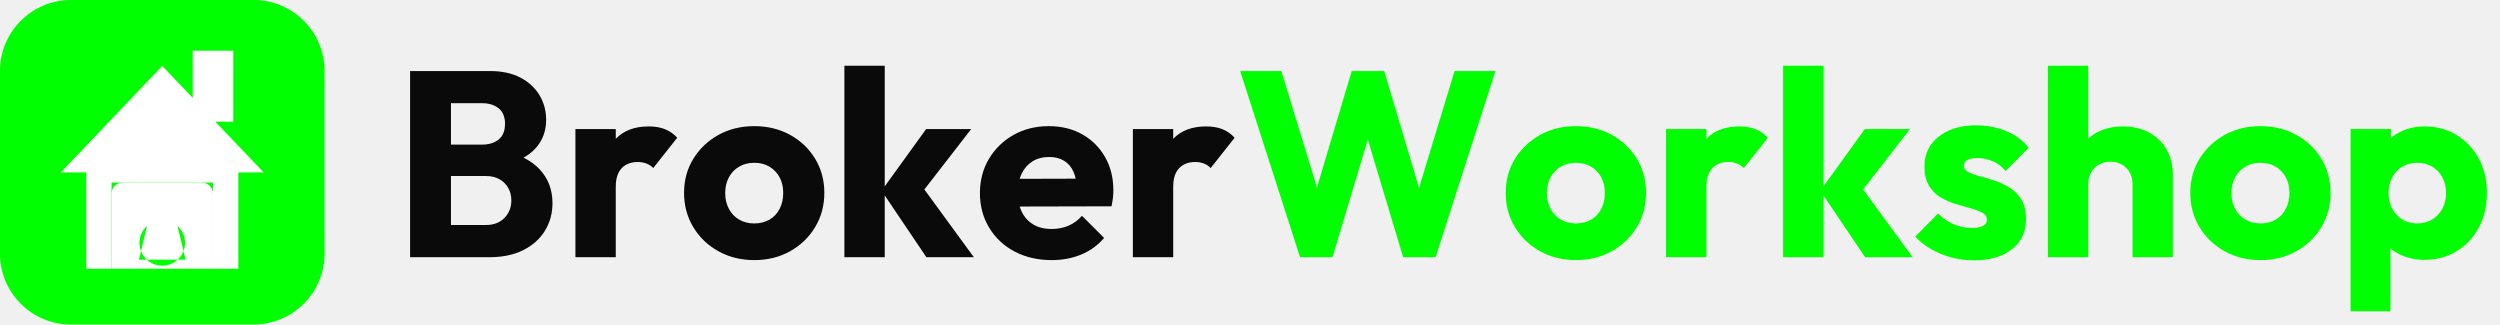
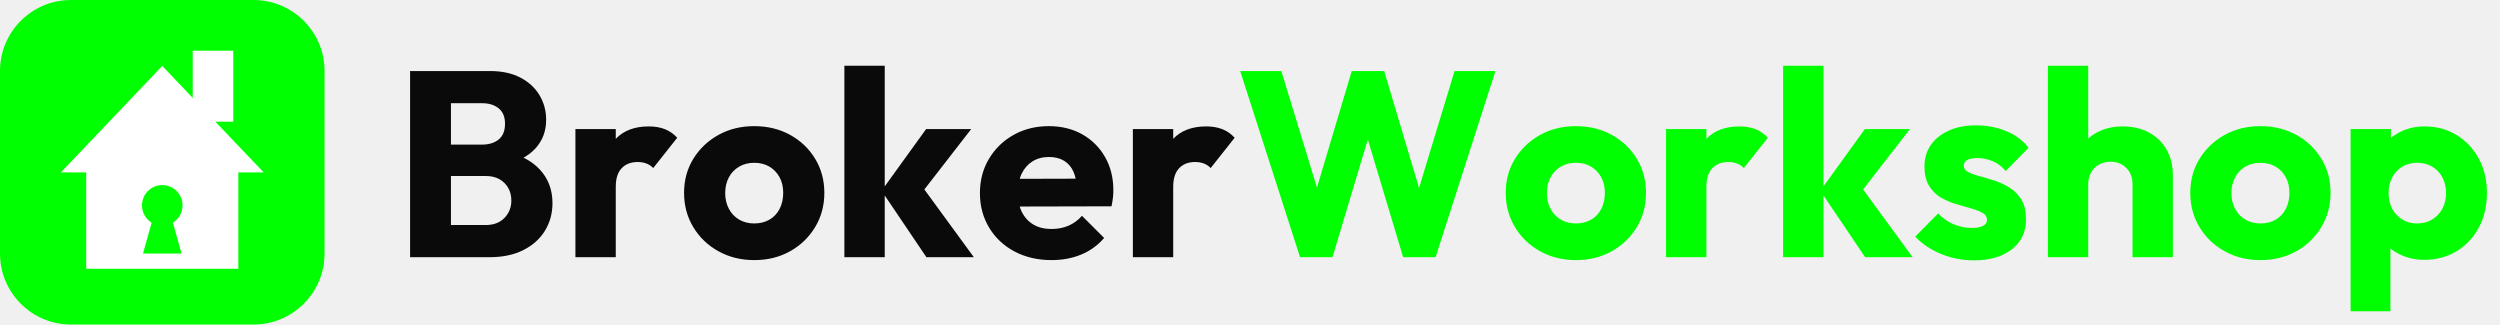
<svg xmlns="http://www.w3.org/2000/svg" viewBox="0 0 739.50 96" role="img" aria-label="BrokerWorkshop">
-   <g transform="scale(1.5)">
+   <svg x="0" y="0" width="96" height="96" viewBox="0 0 64 64" fill="none">
+     <defs>
+       <mask id="keyhole-light" maskUnits="userSpaceOnUse" x="0" y="0" width="64" height="64">
+         <rect width="64" height="64" fill="#fff" />
+         <circle cx="32" cy="40.5" r="4" fill="#000" />
+         <path d="M30.3 42.5h3.4L35.8 50h-7.6z" fill="#000" />
+       </mask>
+     </defs>
    <rect width="64" height="64" rx="14" fill="#00ff00" />
    <path fill="#ffffff" d="M38 10h8v14h-8z" />
    <path fill="#ffffff" d="M12 34 32 13 52 34z" />
-     <path fill="#ffffff" fill-rule="evenodd" d="M17 31h30v22H17zM22 36h20v17H22z" />
-     <path fill="#ffffff" fill-rule="evenodd" d="M24.2 36H39.8A2.2 2.2 0 0 1 42 38.2V53H22V38.2A2.2 2.2 0 0 1 24.2 36zM29 44.55A4.5 4.5 0 1 0 35 44.55L36.6 51.2H27.4z" />
-   </g>
+     <path fill="#ffffff" mask="url(#keyhole-light)" d="M17 31h30v22H17z" />
+   </svg>
  <path fill="#0a0a0a" d="M130.664 76.08V66.564H143.612Q147.2 66.564 149.228 64.458Q151.256 62.352 151.256 59.31Q151.256 57.204 150.32 55.566Q149.384 53.928 147.707 52.992Q146.03 52.056 143.612 52.056H130.664V42.774H142.598Q145.64 42.774 147.512 41.253Q149.384 39.732 149.384 36.612Q149.384 33.57 147.512 32.049Q145.64 30.528 142.598 30.528H130.664V21.012H144.938Q150.242 21.012 153.947 22.962Q157.652 24.912 159.602 28.188Q161.552 31.464 161.552 35.442Q161.552 40.512 158.276 44.022Q155.0 47.532 148.604 48.858L148.916 44.724Q155.858 46.05 159.641 50.106Q163.424 54.162 163.424 60.09Q163.424 64.614 161.201 68.241Q158.978 71.868 154.805 73.974Q150.632 76.08 144.782 76.08ZM121.304 76.08V21.012H133.394V76.08ZM170.21 76.08V38.172H182.144V76.08ZM182.144 55.254 177.152 51.354Q178.634 44.724 182.144 41.058Q185.654 37.392 191.894 37.392Q194.624 37.392 196.691 38.211Q198.758 39.03 200.318 40.746L193.22 49.716Q192.44 48.858 191.27 48.39Q190.1 47.922 188.618 47.922Q185.654 47.922 183.899 49.755Q182.144 51.588 182.144 55.254ZM223.094 76.938Q217.244 76.938 212.525 74.325Q207.806 71.712 205.076 67.188Q202.346 62.664 202.346 57.048Q202.346 51.432 205.076 46.986Q207.806 42.54 212.486 39.927Q217.166 37.314 223.094 37.314Q229.022 37.314 233.702 39.888Q238.382 42.462 241.112 46.947Q243.842 51.432 243.842 57.048Q243.842 62.664 241.112 67.188Q238.382 71.712 233.702 74.325Q229.022 76.938 223.094 76.938ZM223.094 66.096Q225.668 66.096 227.618 64.965Q229.568 63.834 230.621 61.767Q231.674 59.7 231.674 57.048Q231.674 54.396 230.582 52.407Q229.49 50.418 227.579 49.287Q225.668 48.156 223.094 48.156Q220.598 48.156 218.648 49.287Q216.698 50.418 215.606 52.446Q214.514 54.474 214.514 57.126Q214.514 59.7 215.606 61.767Q216.698 63.834 218.648 64.965Q220.598 66.096 223.094 66.096ZM274.028 76.08 260.768 56.424 273.95 38.172H287.288L271.376 58.686L271.766 53.772L288.068 76.08ZM249.77 76.08V19.452H261.704V76.08ZM311.078 76.938Q304.916 76.938 300.119 74.403Q295.322 71.868 292.592 67.344Q289.862 62.82 289.862 57.126Q289.862 51.432 292.553 46.947Q295.244 42.462 299.846 39.888Q304.448 37.314 310.22 37.314Q315.836 37.314 320.126 39.732Q324.416 42.15 326.873 46.44Q329.33 50.73 329.33 56.268Q329.33 57.282 329.213 58.413Q329.096 59.544 328.784 61.026L296.102 61.104V52.914L323.714 52.836L318.566 56.268Q318.488 52.992 317.552 50.847Q316.616 48.702 314.783 47.571Q312.95 46.44 310.298 46.44Q307.49 46.44 305.423 47.727Q303.356 49.014 302.225 51.354Q301.094 53.694 301.094 57.048Q301.094 60.402 302.303 62.781Q303.512 65.16 305.735 66.447Q307.958 67.734 311.0 67.734Q313.808 67.734 316.07 66.759Q318.332 65.784 320.048 63.834L326.6 70.386Q323.792 73.662 319.814 75.3Q315.836 76.938 311.078 76.938ZM335.102 76.08V38.172H347.036V76.08ZM347.036 55.254 342.044 51.354Q343.526 44.724 347.036 41.058Q350.546 37.392 356.786 37.392Q359.516 37.392 361.583 38.211Q363.65 39.03 365.21 40.746L358.112 49.716Q357.332 48.858 356.162 48.39Q354.992 47.922 353.51 47.922Q350.546 47.922 348.791 49.755Q347.036 51.588 347.036 55.254Z" />
  <path fill="#00ff00" d="M384.554 76.08 366.848 21.012H379.016L391.964 63.366H387.206L399.842 21.012H409.436L422.072 63.366H417.392L430.262 21.012H442.352L424.646 76.08H415.052L402.338 33.726H406.862L394.148 76.08ZM466.142 76.938Q460.292 76.938 455.573 74.325Q450.854 71.712 448.124 67.188Q445.394 62.664 445.394 57.048Q445.394 51.432 448.124 46.986Q450.854 42.54 455.534 39.927Q460.214 37.314 466.142 37.314Q472.07 37.314 476.75 39.888Q481.43 42.462 484.16 46.947Q486.89 51.432 486.89 57.048Q486.89 62.664 484.16 67.188Q481.43 71.712 476.75 74.325Q472.07 76.938 466.142 76.938ZM466.142 66.096Q468.716 66.096 470.666 64.965Q472.616 63.834 473.669 61.767Q474.722 59.7 474.722 57.048Q474.722 54.396 473.63 52.407Q472.538 50.418 470.627 49.287Q468.716 48.156 466.142 48.156Q463.646 48.156 461.696 49.287Q459.746 50.418 458.654 52.446Q457.562 54.474 457.562 57.126Q457.562 59.7 458.654 61.767Q459.746 63.834 461.696 64.965Q463.646 66.096 466.142 66.096ZM492.818 76.08V38.172H504.752V76.08ZM504.752 55.254 499.76 51.354Q501.242 44.724 504.752 41.058Q508.262 37.392 514.502 37.392Q517.232 37.392 519.299 38.211Q521.366 39.03 522.926 40.746L515.828 49.716Q515.048 48.858 513.878 48.39Q512.708 47.922 511.226 47.922Q508.262 47.922 506.507 49.755Q504.752 51.588 504.752 55.254ZM551.708 76.08 538.448 56.424 551.63 38.172H564.968L549.056 58.686L549.446 53.772L565.748 76.08ZM527.45 76.08V19.452H539.384V76.08ZM583.844 77.016Q580.49 77.016 577.253 76.158Q574.016 75.3 571.247 73.701Q568.478 72.102 566.528 69.996L573.314 63.132Q575.186 65.16 577.76 66.291Q580.334 67.422 583.376 67.422Q585.482 67.422 586.613 66.798Q587.744 66.174 587.744 65.082Q587.744 63.678 586.379 62.937Q585.014 62.196 582.908 61.611Q580.802 61.026 578.462 60.324Q576.122 59.622 574.016 58.374Q571.91 57.126 570.584 54.903Q569.258 52.68 569.258 49.248Q569.258 45.582 571.13 42.891Q573.002 40.2 576.434 38.64Q579.866 37.08 584.468 37.08Q589.304 37.08 593.399 38.757Q597.494 40.434 600.068 43.71L593.282 50.574Q591.488 48.468 589.265 47.61Q587.042 46.752 584.936 46.752Q582.908 46.752 581.894 47.337Q580.88 47.922 580.88 49.014Q580.88 50.184 582.206 50.886Q583.532 51.588 585.638 52.134Q587.744 52.68 590.084 53.46Q592.424 54.24 594.53 55.566Q596.636 56.892 597.962 59.115Q599.288 61.338 599.288 64.926Q599.288 70.464 595.115 73.74Q590.942 77.016 583.844 77.016ZM630.8 76.08V54.474Q630.8 51.51 628.967 49.677Q627.134 47.844 624.326 47.844Q622.376 47.844 620.894 48.663Q619.412 49.482 618.554 51.003Q617.696 52.524 617.696 54.474L613.094 52.212Q613.094 47.766 614.966 44.412Q616.838 41.058 620.192 39.225Q623.546 37.392 627.914 37.392Q632.36 37.392 635.714 39.225Q639.068 41.058 640.901 44.295Q642.734 47.532 642.734 51.822V76.08ZM605.762 76.08V19.452H617.696V76.08ZM668.63 76.938Q662.78 76.938 658.061 74.325Q653.342 71.712 650.612 67.188Q647.882 62.664 647.882 57.048Q647.882 51.432 650.612 46.986Q653.342 42.54 658.022 39.927Q662.702 37.314 668.63 37.314Q674.558 37.314 679.238 39.888Q683.918 42.462 686.648 46.947Q689.378 51.432 689.378 57.048Q689.378 62.664 686.648 67.188Q683.918 71.712 679.238 74.325Q674.558 76.938 668.63 76.938ZM668.63 66.096Q671.204 66.096 673.154 64.965Q675.104 63.834 676.157 61.767Q677.21 59.7 677.21 57.048Q677.21 54.396 676.118 52.407Q675.026 50.418 673.115 49.287Q671.204 48.156 668.63 48.156Q666.134 48.156 664.184 49.287Q662.234 50.418 661.142 52.446Q660.05 54.474 660.05 57.126Q660.05 59.7 661.142 61.767Q662.234 63.834 664.184 64.965Q666.134 66.096 668.63 66.096ZM717.146 76.86Q713.324 76.86 710.126 75.378Q706.928 73.896 704.9 71.283Q702.872 68.67 702.56 65.316V49.326Q702.872 45.972 704.9 43.242Q706.928 40.512 710.126 38.952Q713.324 37.392 717.146 37.392Q722.528 37.392 726.701 39.966Q730.874 42.54 733.253 46.986Q735.632 51.432 735.632 57.126Q735.632 62.82 733.253 67.266Q730.874 71.712 726.701 74.286Q722.528 76.86 717.146 76.86ZM695.306 92.07V38.172H707.24V47.922L705.29 57.126L707.084 66.33V92.07ZM714.962 66.096Q717.536 66.096 719.447 64.926Q721.358 63.756 722.45 61.728Q723.542 59.7 723.542 57.126Q723.542 54.474 722.45 52.446Q721.358 50.418 719.447 49.287Q717.536 48.156 715.04 48.156Q712.544 48.156 710.633 49.287Q708.722 50.418 707.63 52.446Q706.538 54.474 706.538 57.126Q706.538 59.7 707.591 61.728Q708.644 63.756 710.594 64.926Q712.544 66.096 714.962 66.096Z" />
</svg>
